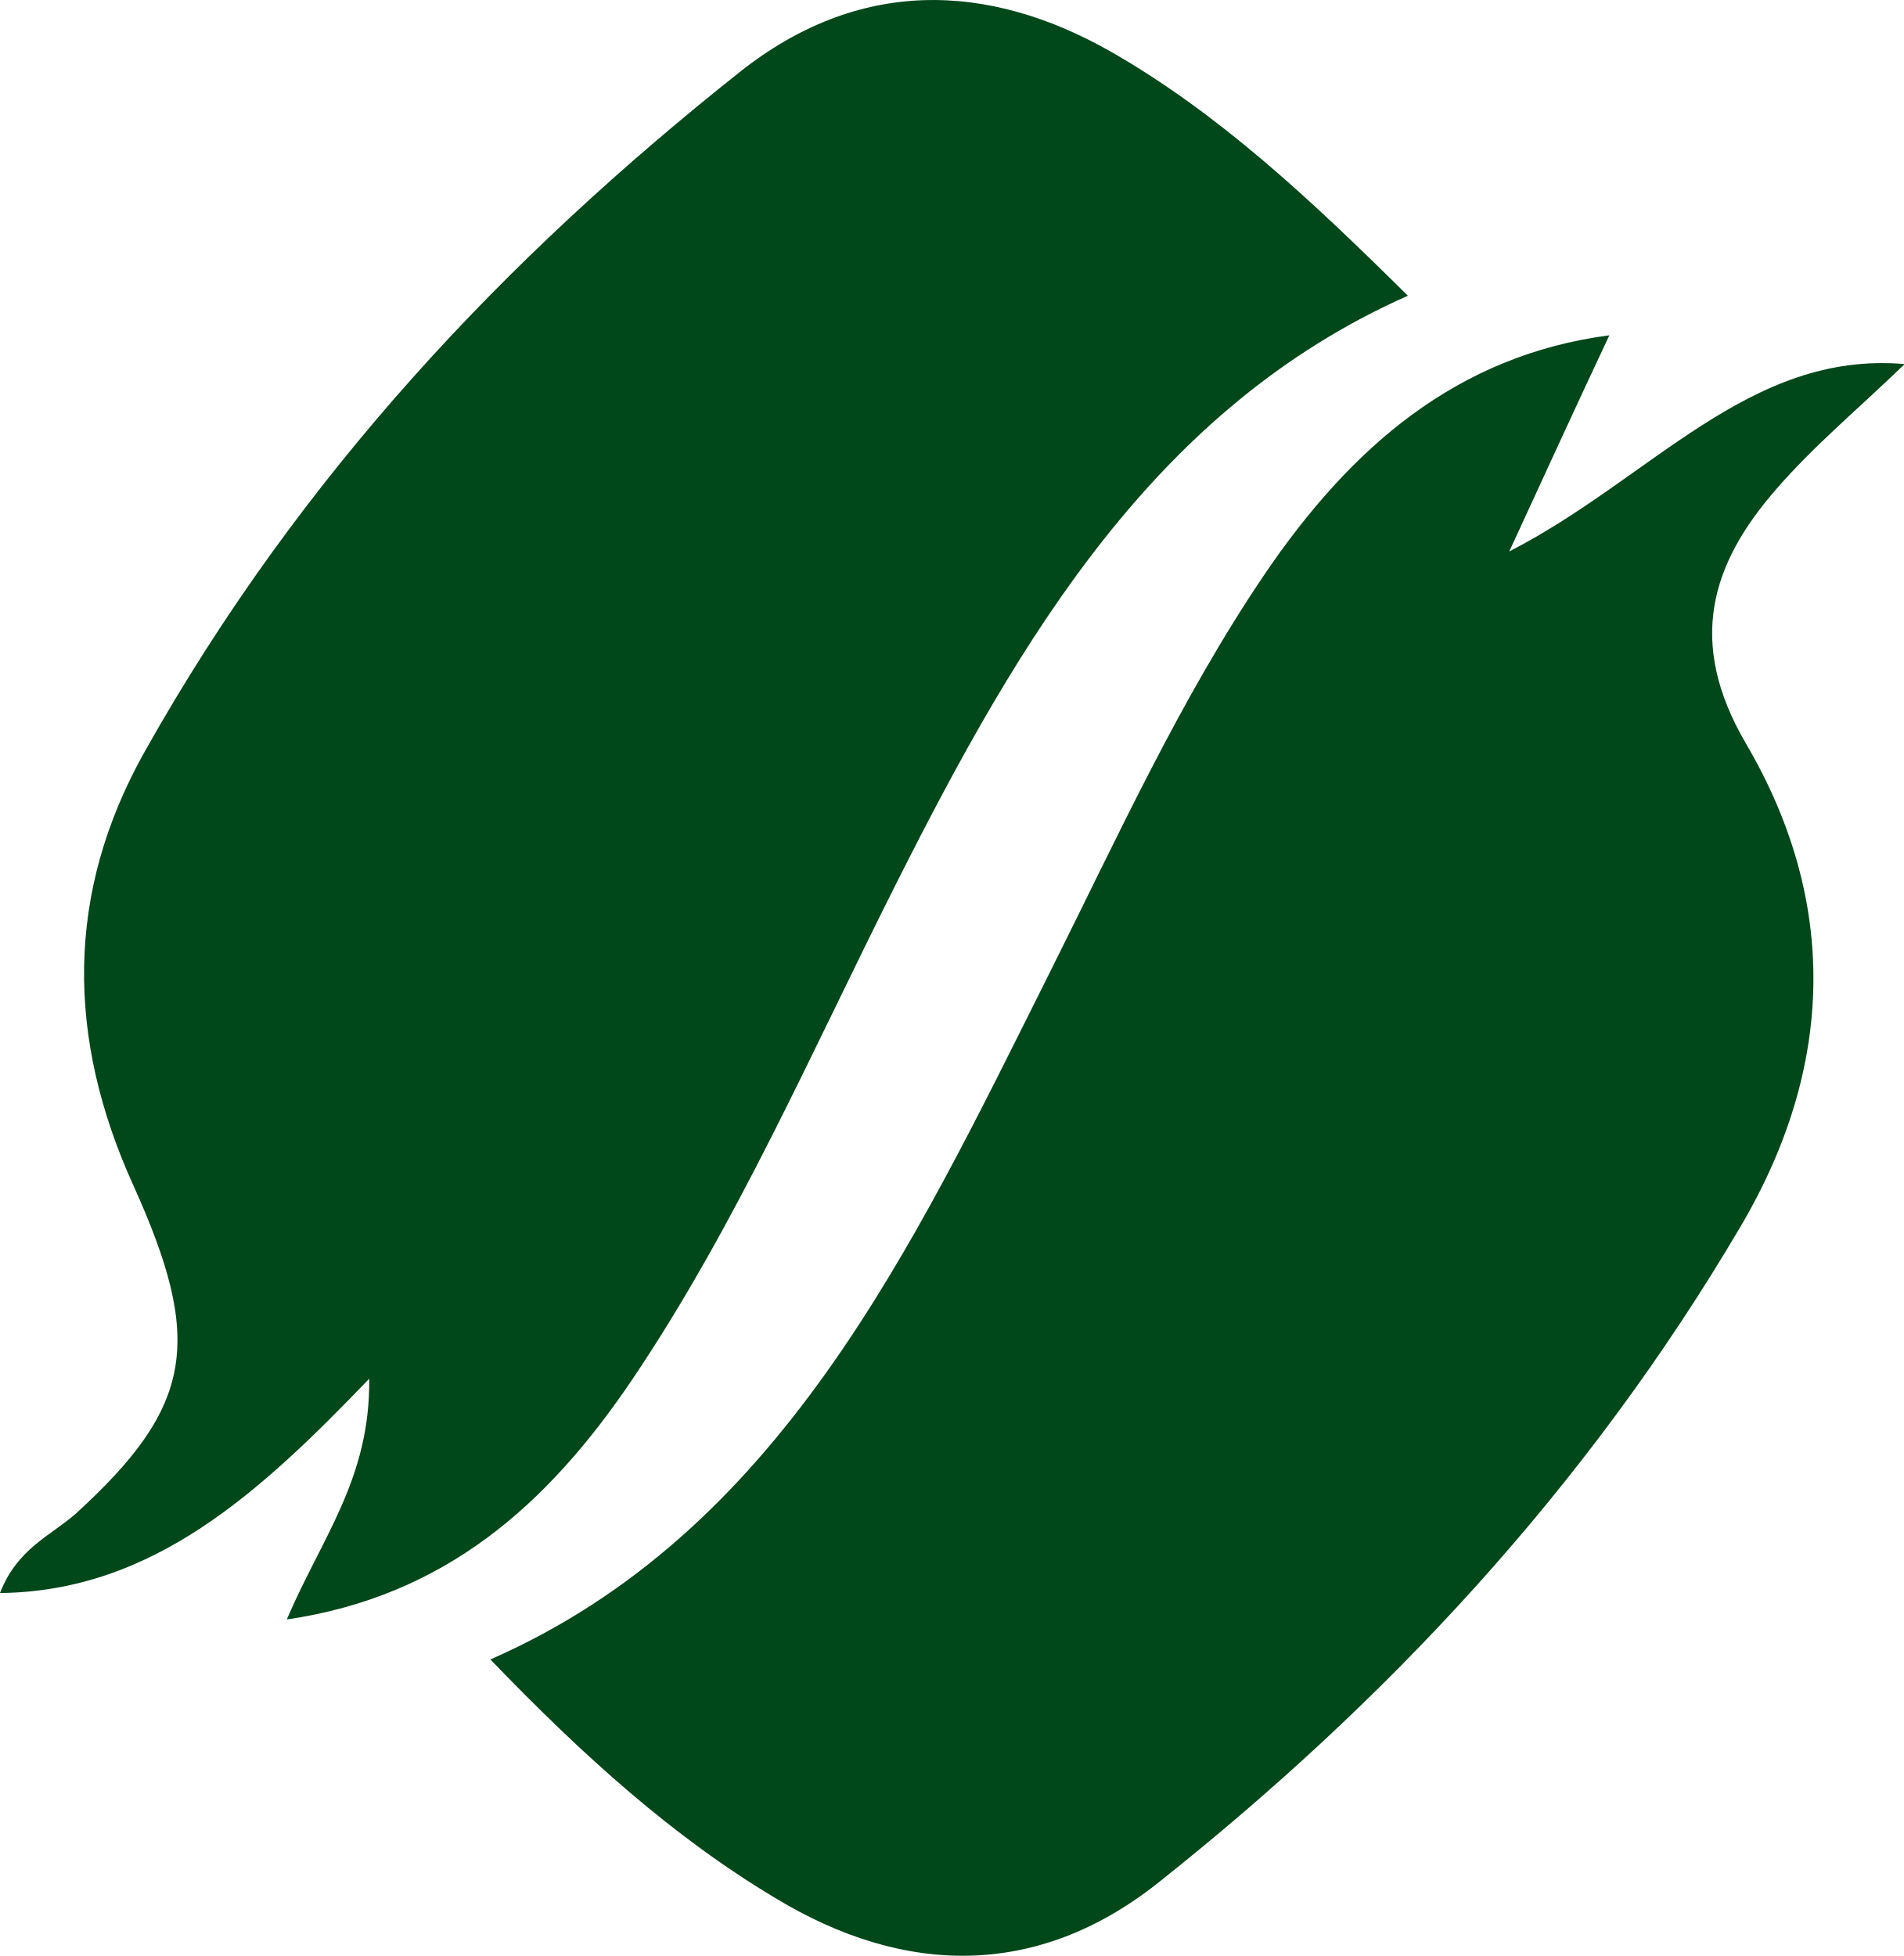
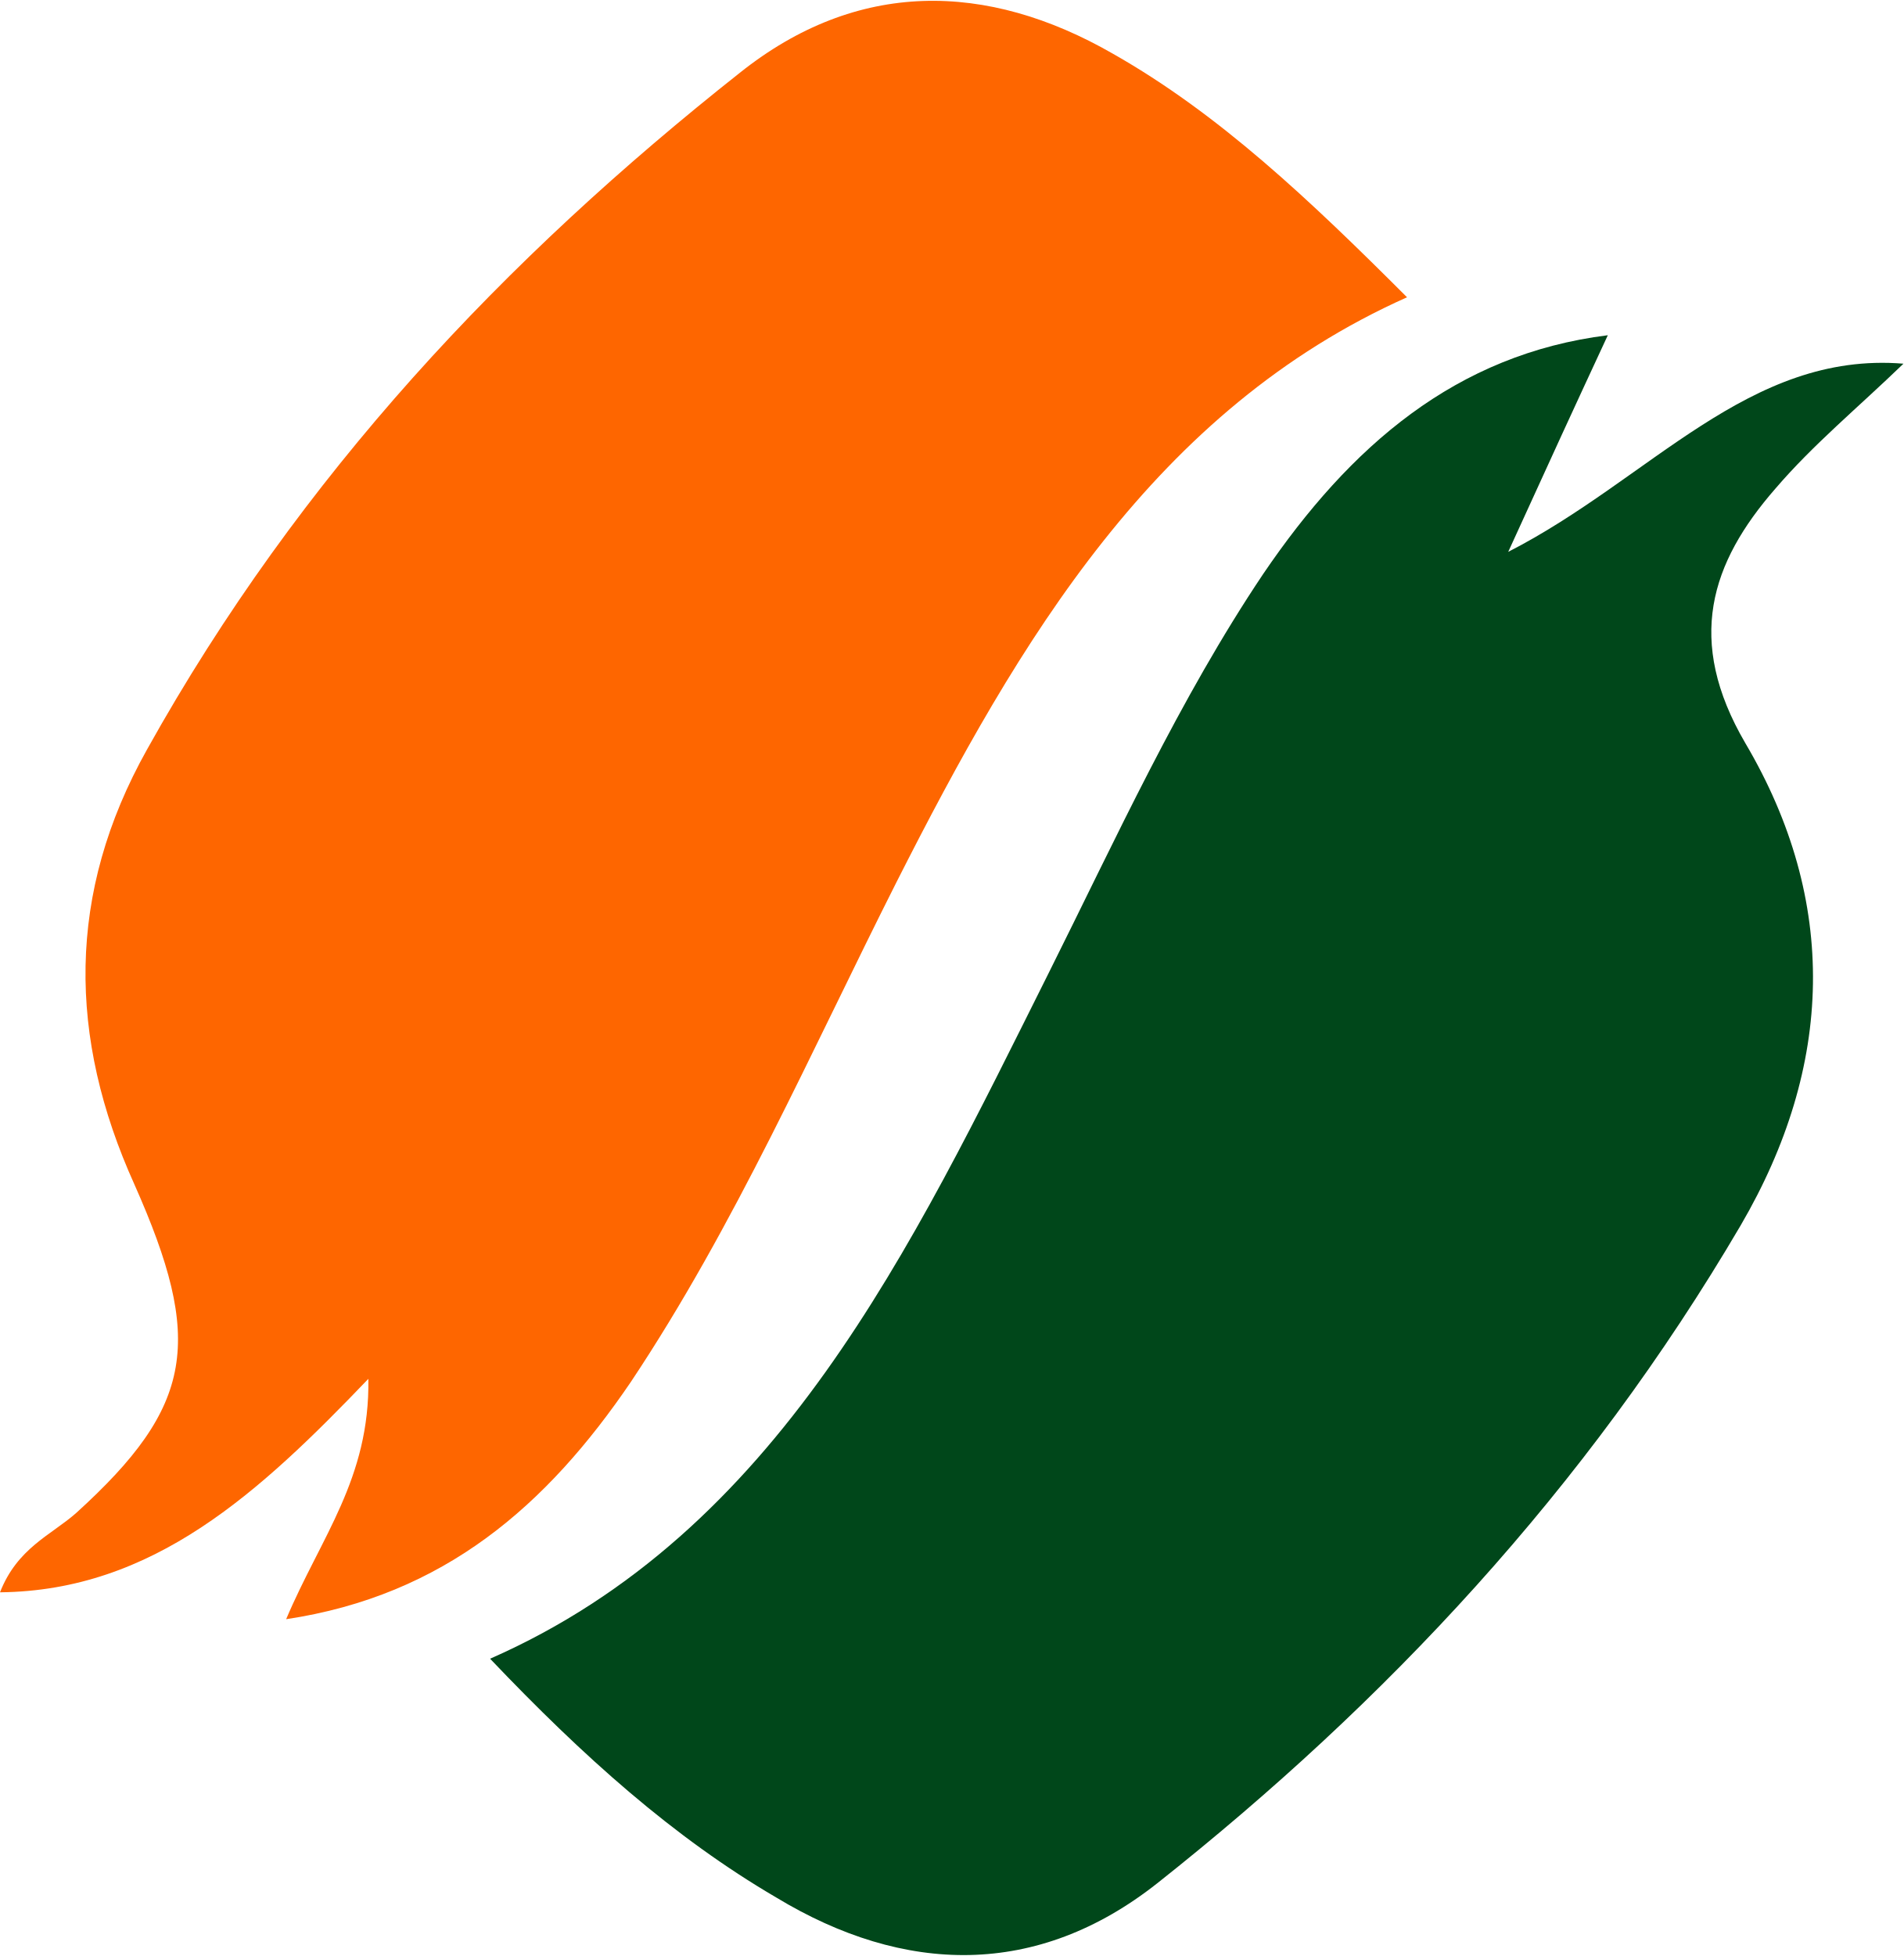
- <svg xmlns="http://www.w3.org/2000/svg" viewBox="0 0 120.36 123.68">
-   <defs>
-     <style>.cls-1{fill:#00471a;}</style>
-   </defs>
-   <g id="Capa_2" data-name="Capa 2">
-     <g id="Capa_1-2" data-name="Capa 1">
-       <path class="cls-1" d="M31,104.93c18.23-8,26.58-25.87,35.31-43.33,4.3-8.59,8.29-17.4,13.63-25.28,5.47-8.06,12.16-13.85,21.8-15.12-2,4.25-3.72,8-6.33,13.67,9-4.62,15.15-12.7,25-11.85-2.93,2.83-5.73,5.15-8.13,7.92-4.1,4.71-5.67,9.64-1.91,16.07,5.87,10,5.61,20.43-.31,30.5-9.83,16.71-22.54,30.19-36.92,41.6-7.62,6-16,5.83-24.12.91C42.57,116.16,36.93,111.09,31,104.93Z" />
-       <path class="cls-1" d="M18.13,102.4c2.23-5.22,5.28-8.91,5.21-15.22C16.42,94.38,9.67,100.62,0,100.73c1.08-2.8,3.19-3.62,4.77-5,7.47-6.81,8.12-10.92,3.65-20.8-4.19-9.25-4.34-18.43.77-27.48C19,30,32,16.27,46.77,4.55c7.42-5.89,15.59-5.81,23.6-1.2C77.05,7.2,82.79,12.54,89,18.7c-15.94,7.07-24.48,21.57-32.26,37-5.38,10.67-10.17,21.75-16.8,31.57C34.59,95.18,28.11,100.94,18.13,102.4Z" />
-     </g>
-   </g>
+ <svg xmlns="http://www.w3.org/2000/svg" version="1.1" id="Capa_1" x="0px" y="0px" viewBox="0 0 120.4 123.7" style="enable-background:new 0 0 120.4 123.7;" xml:space="preserve">
+   <style type="text/css">
+ 	.st0{fill:#00471A;}
+ 	.st1{fill:#FE6600;}
+ </style>
+   <path class="st0" d="M31,104.9c18.2-8,26.6-25.9,35.3-43.3c4.3-8.6,8.3-17.4,13.6-25.3c5.5-8.1,12.2-13.9,21.8-15.1  c-2,4.3-3.7,8-6.3,13.7c9-4.6,15.2-12.7,25-11.9c-2.9,2.8-5.7,5.1-8.1,7.9c-4.1,4.7-5.7,9.6-1.9,16.1c5.9,10,5.6,20.4-0.3,30.5  c-9.8,16.7-22.5,30.2-36.9,41.6c-7.6,6-16,5.8-24.1,0.9C42.6,116.2,36.9,111.1,31,104.9z" />
+   <path class="st1" d="M18.1,102.4c2.2-5.2,5.3-8.9,5.2-15.2C16.4,94.4,9.7,100.6,0,100.7c1.1-2.8,3.2-3.6,4.8-5  c7.5-6.8,8.1-10.9,3.7-20.8c-4.2-9.3-4.3-18.4,0.8-27.5C19,30,32,16.3,46.8,4.6c7.4-5.9,15.6-5.8,23.6-1.2  c6.7,3.8,12.4,9.2,18.6,15.4c-15.9,7.1-24.5,21.6-32.3,37c-5.4,10.7-10.2,21.7-16.8,31.6C34.6,95.2,28.1,100.9,18.1,102.4z" />
</svg>
